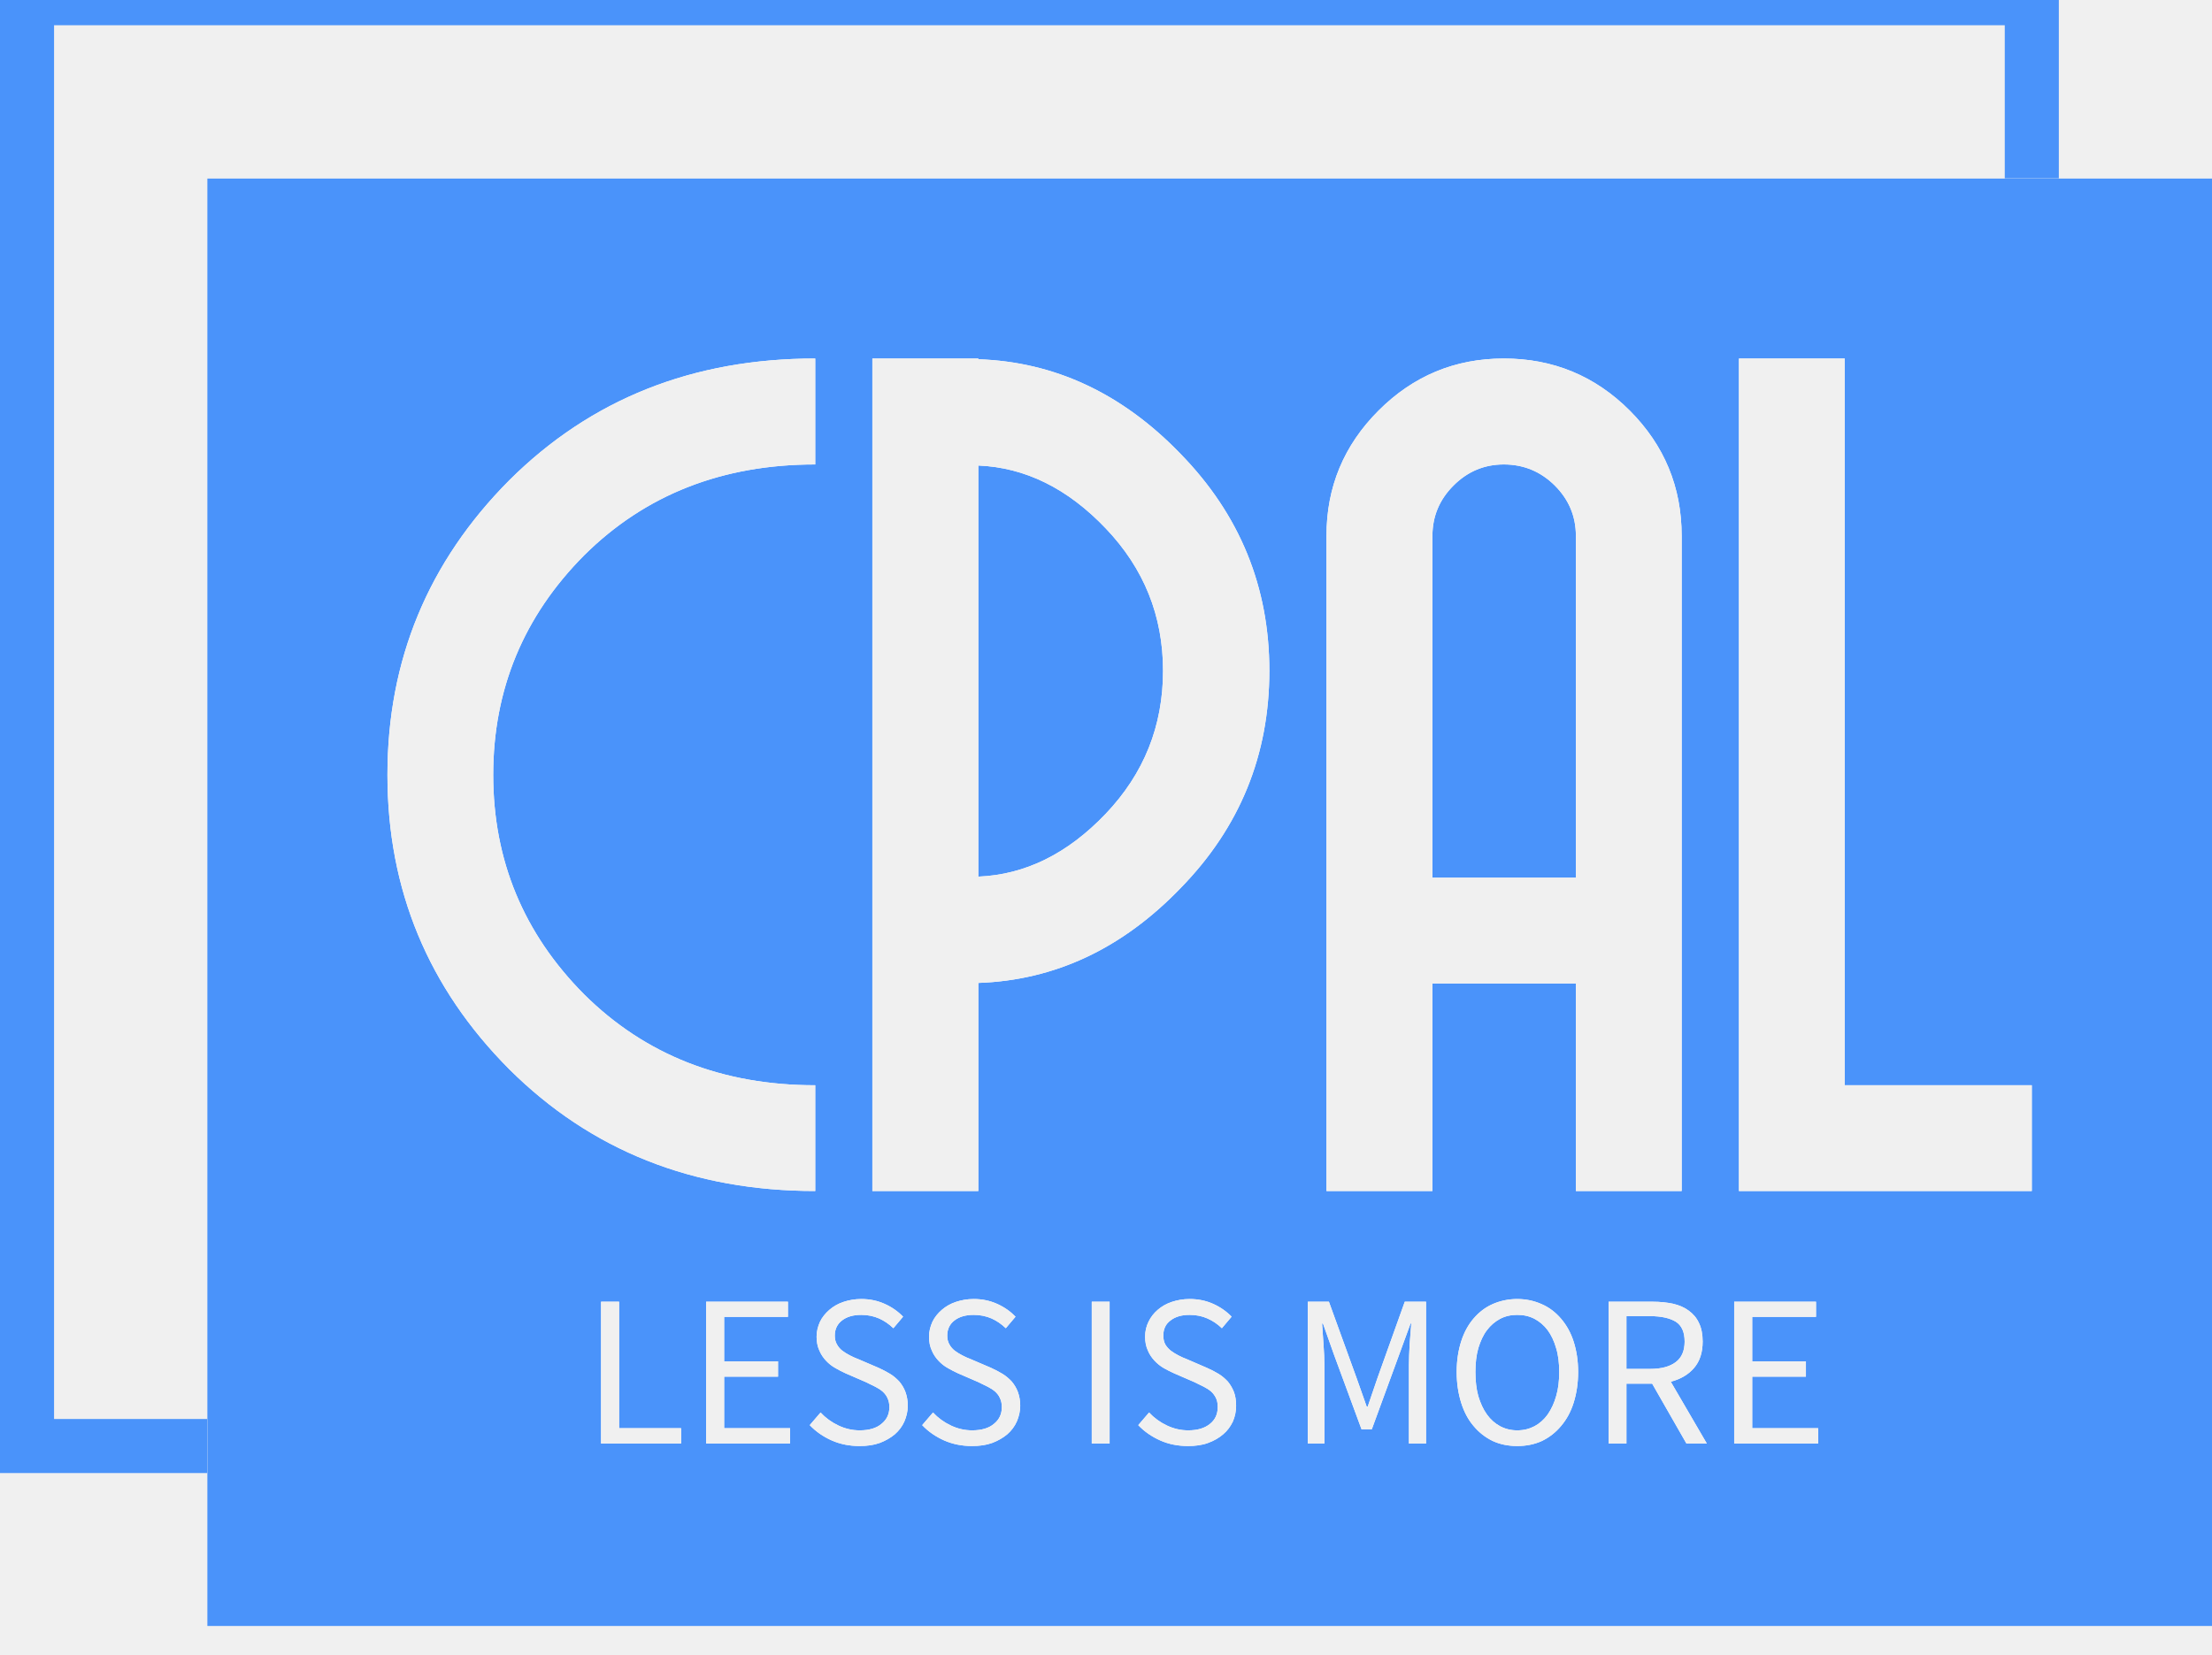
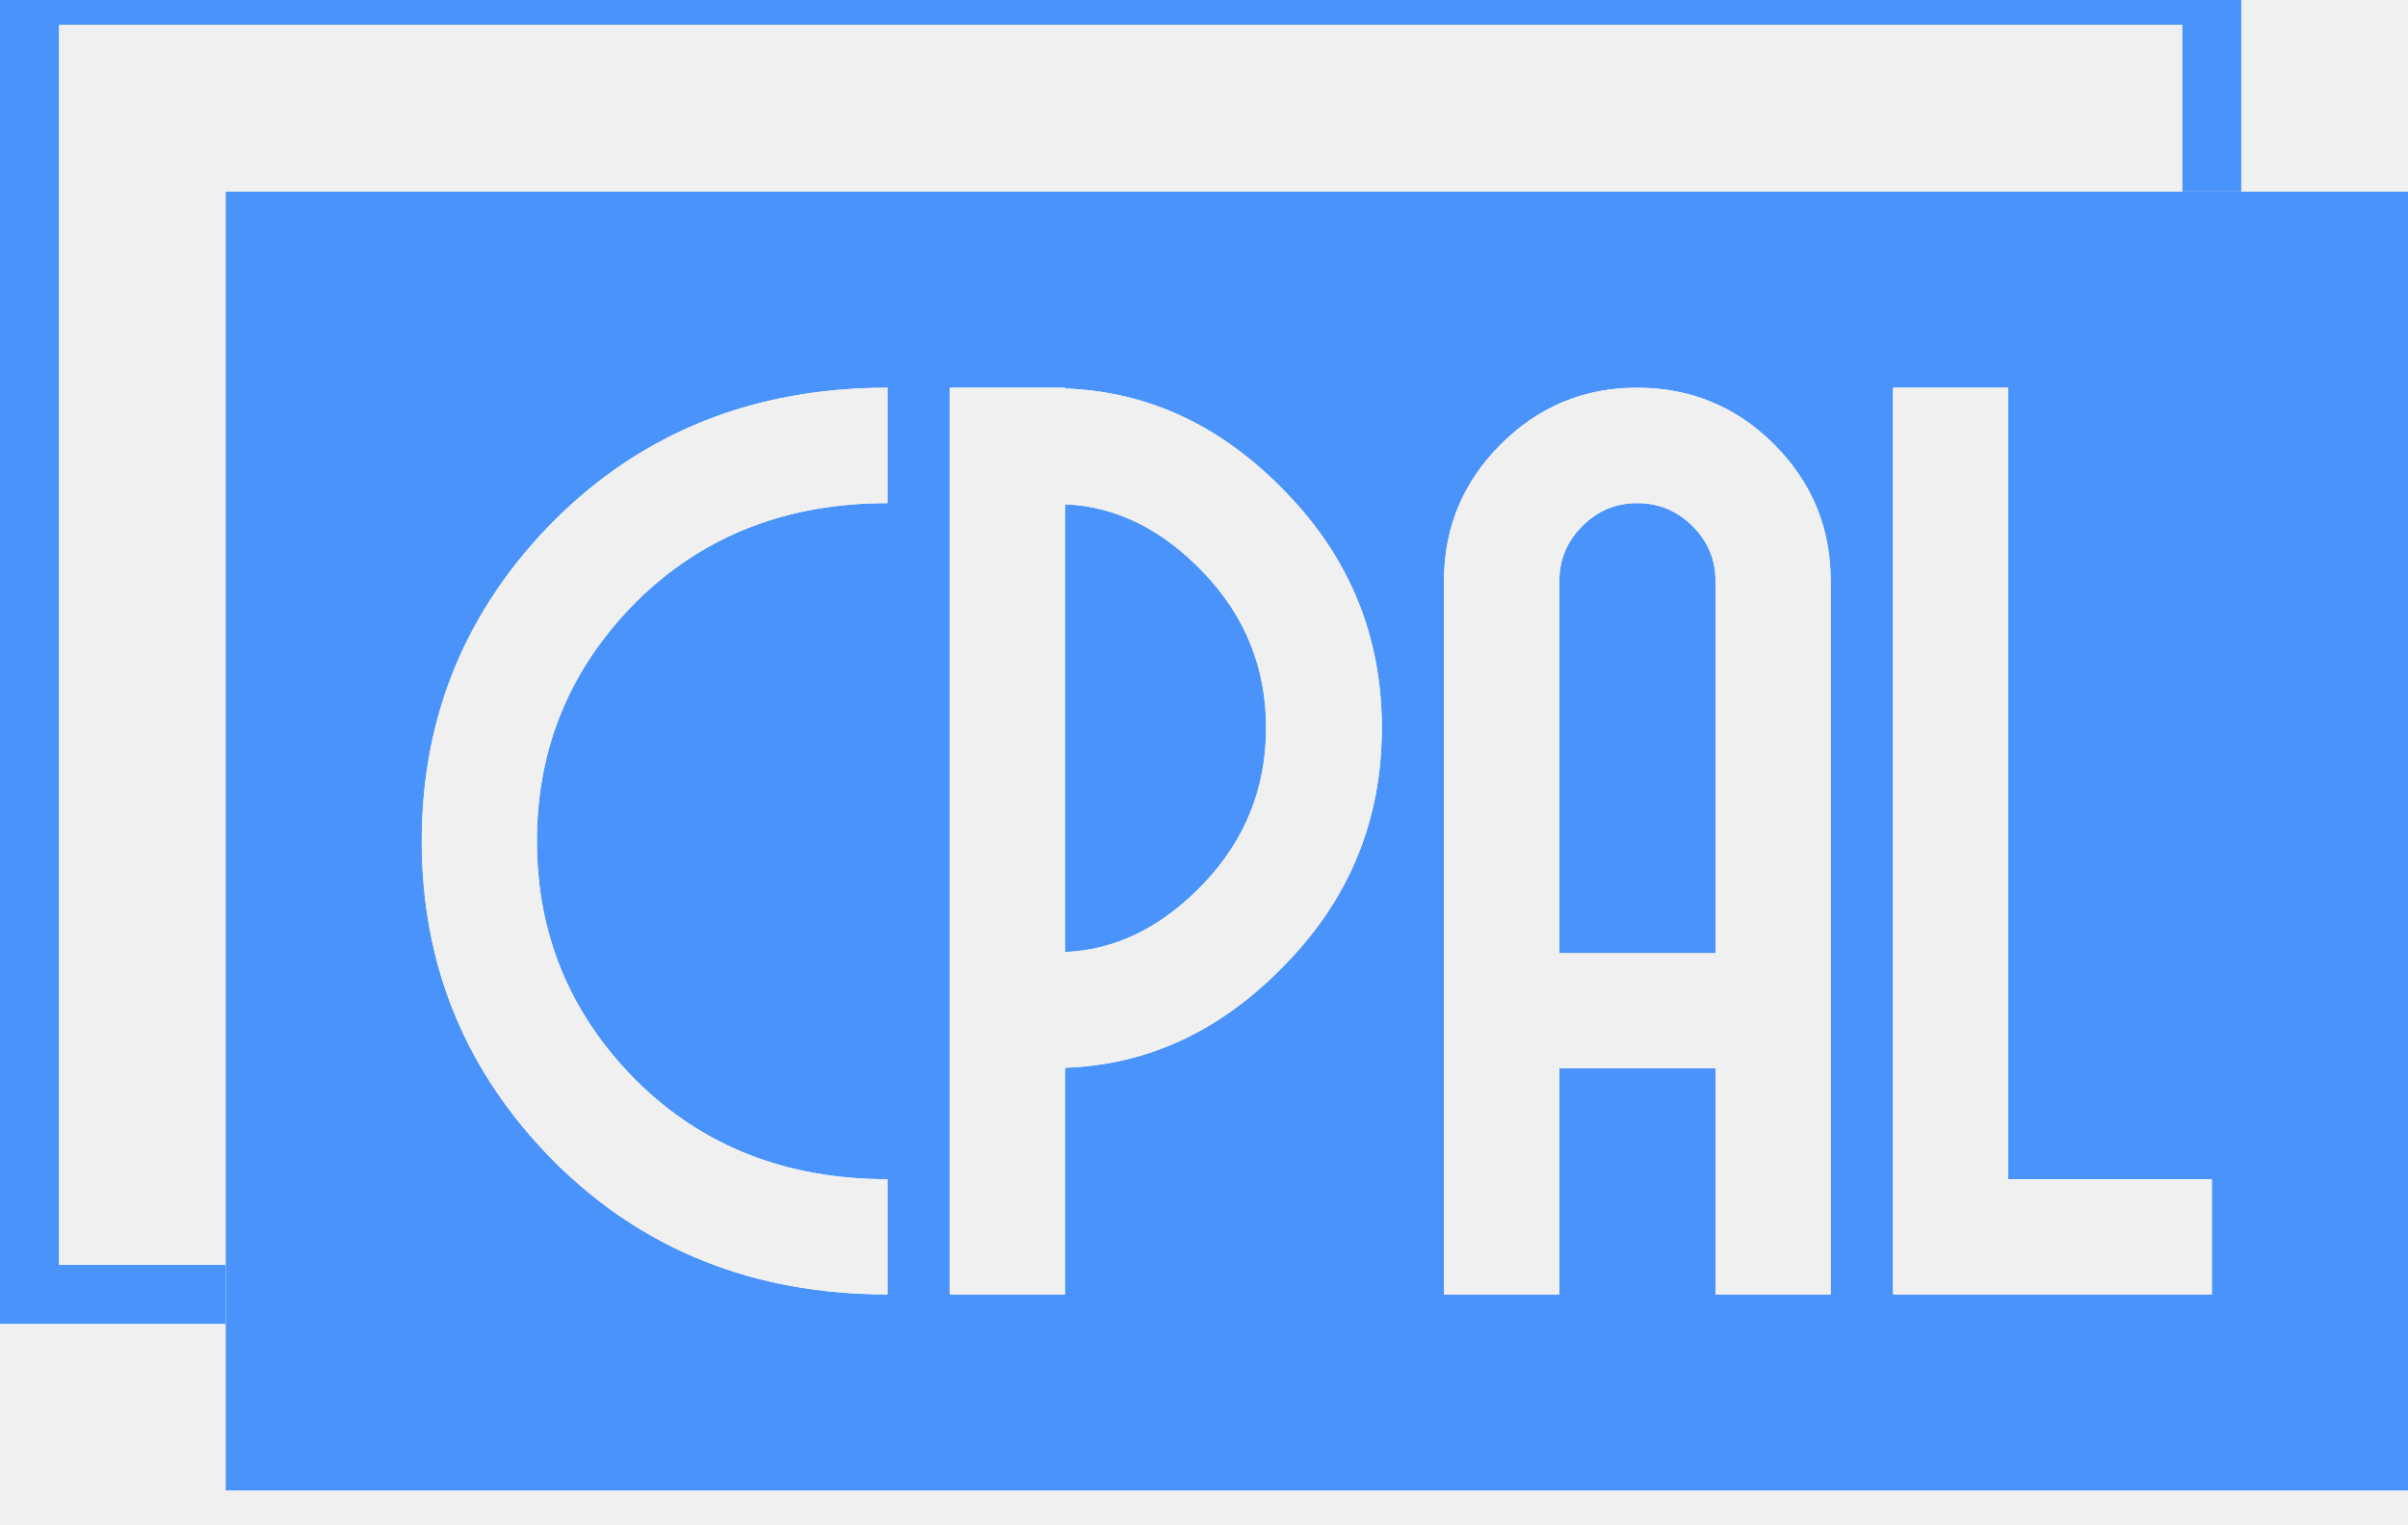
- <svg xmlns="http://www.w3.org/2000/svg" version="1.0" x="0" y="0" width="866.471" height="648.466" viewBox="0 0 122.75 90.065" preserveAspectRatio="xMidYMid" color-interpolation-filters="sRGB" id="svg124">
+ <svg xmlns="http://www.w3.org/2000/svg" version="1.0" x="0" y="0" width="866.471" height="548.541" viewBox="0 0 122.75 76.186" preserveAspectRatio="xMidYMid" color-interpolation-filters="sRGB" id="svg108">
  <defs id="defs67" />
-   <g fill="#4a93fa" class="pmspacesvg" transform="translate(1.5,-0.9999993)" id="g97">
-     <g id="g95">
-       <polyline stroke="#4a93fa" stroke-width="3" fill-opacity="0" points="10,80.366 0,80.366 0,0 111.25,0 111.25,10" id="polyline69" />
-       <g fill-opacity="1" transform="translate(10,10)" mask="url(#9fffb855-e1d2-4a99-bae3-7a8746bfb4ab)" id="g93">
+   <g fill="#4a93fa" class="pmspacesvg" transform="translate(1.5,-0.9999964)" id="g89">
+     <g id="g87">
+       <polyline stroke="#4a93fa" stroke-width="3" fill-opacity="0" points="10,66.21 0,66.21 0,0 111.25,0 111.25,10" id="polyline69" />
+       <g fill-opacity="1" transform="translate(10,10)" mask="url(#f6d65617-e2e7-406f-9729-9fcb3270c4a0)" id="g85">
        <g id="g73">
-           <rect stroke-width="2" class="i-icon-bg" x="0" y="0" width="111.25" height="80.366" id="rect71" />
+           <rect stroke-width="2" class="i-icon-bg" x="0" y="0" width="111.25" height="66.21" id="rect71" />
        </g>
-         <g transform="translate(10,10)" id="g91">
+         <g transform="translate(10,10)" id="g83">
          <g fill-rule="" class="tp-name" fill="#ffffff" fill-opacity="1" id="g81">
            <g id="g79">
              <g id="g77">
                <path d="m 1.27,-22.47 v 0 q 0,-9.55 6.76,-16.35 v 0 q 6.79,-6.76 16.98,-6.76 v 0 5.88 q -7.74,0 -12.82,5.04 v 0 q -5.05,5.08 -5.05,12.19 v 0 q 0,7.11 5.05,12.19 v 0 q 5.08,5.04 12.82,5.04 v 0 5.87 q -10.19,0 -16.98,-6.76 v 0 Q 1.27,-12.92 1.27,-22.47 Z m 32.79,-17.17 v 22.82 q 3.9,-0.16 7.07,-3.49 v 0 q 3.18,-3.34 3.18,-7.94 v 0 q 0,-4.57 -3.18,-7.9 v 0 q -3.17,-3.33 -7.07,-3.49 z m 0,-5.94 v 0.04 q 6.37,0.22 11.23,5.26 v 0 q 4.92,5.05 4.92,12.03 v 0 q 0,7.02 -4.92,12.06 v 0 q -4.86,5.05 -11.23,5.27 v 0 11.55 h -5.88 v -46.21 z m 25.2,28.82 h 7.96 v -18.98 q 0,-1.62 -1.17,-2.79 v 0 q -1.18,-1.17 -2.83,-1.17 v 0 q -1.62,0 -2.79,1.17 v 0 q -1.17,1.17 -1.17,2.79 v 0 z m 3.96,-28.82 v 0 q 4.1,0 6.99,2.89 v 0 q 2.88,2.89 2.88,6.95 v 0 36.37 H 67.22 V -10.89 H 59.26 V 0.63 h -5.88 v -36.37 q 0,-4.06 2.89,-6.95 v 0 q 2.89,-2.89 6.95,-2.89 z m 13.05,0 h 5.87 V -5.24 H 92.52 V 0.63 H 76.27 Z" transform="translate(-1.27,45.58)" id="path75" />
              </g>
            </g>
          </g>
-           <g fill-rule="" class="tp-slogan" fill="#ffffff" fill-opacity="1" transform="translate(11.855,52.21)" id="g89">
-             <g id="g87">
-               <g id="g85">
-                 <path d="M 1.08,-7.87 V 0 H 5.52 V -0.85 H 2.08 v -7.02 z m 5.83,0 V 0 h 4.66 V -0.85 H 7.91 V -3.71 H 10.9 V -4.56 H 7.91 v -2.47 h 3.54 v -0.84 z m 6.35,6.15 -0.6,0.7 c 0.34,0.36 0.75,0.64 1.22,0.85 0.48,0.21 0.99,0.31 1.54,0.31 0.42,0 0.79,-0.05 1.12,-0.17 0.32,-0.12 0.6,-0.28 0.84,-0.48 0.23,-0.2 0.41,-0.44 0.53,-0.71 0.12,-0.28 0.19,-0.57 0.19,-0.88 0,-0.29 -0.05,-0.54 -0.13,-0.76 -0.08,-0.22 -0.2,-0.41 -0.34,-0.58 C 17.48,-3.6 17.31,-3.75 17.11,-3.87 16.91,-3.99 16.7,-4.1 16.48,-4.2 l -1.12,-0.48 c -0.16,-0.06 -0.32,-0.13 -0.47,-0.21 -0.15,-0.08 -0.29,-0.16 -0.42,-0.26 -0.13,-0.1 -0.23,-0.22 -0.3,-0.35 -0.08,-0.13 -0.12,-0.3 -0.12,-0.49 0,-0.36 0.14,-0.64 0.4,-0.84 0.27,-0.21 0.63,-0.31 1.07,-0.31 0.36,0 0.69,0.07 0.99,0.2 0.29,0.13 0.55,0.31 0.79,0.54 l 0.54,-0.64 c -0.28,-0.29 -0.62,-0.53 -1.02,-0.71 -0.4,-0.18 -0.83,-0.27 -1.3,-0.27 -0.36,0 -0.69,0.06 -0.99,0.16 -0.3,0.1 -0.56,0.25 -0.78,0.44 -0.22,0.19 -0.4,0.41 -0.52,0.66 -0.12,0.26 -0.19,0.54 -0.19,0.83 0,0.29 0.05,0.54 0.15,0.76 0.09,0.22 0.22,0.41 0.37,0.57 0.15,0.16 0.32,0.3 0.52,0.41 0.19,0.11 0.38,0.21 0.56,0.29 l 1.13,0.49 c 0.18,0.09 0.35,0.17 0.51,0.25 0.16,0.08 0.3,0.17 0.42,0.27 0.11,0.1 0.21,0.22 0.27,0.36 0.07,0.14 0.11,0.31 0.11,0.51 0,0.39 -0.15,0.7 -0.44,0.93 -0.28,0.24 -0.69,0.36 -1.21,0.36 -0.41,0 -0.8,-0.09 -1.18,-0.27 -0.38,-0.18 -0.71,-0.42 -0.99,-0.72 z m 6.24,0 -0.6,0.7 c 0.34,0.36 0.75,0.64 1.22,0.85 0.48,0.21 0.99,0.31 1.54,0.31 0.42,0 0.79,-0.05 1.12,-0.17 0.32,-0.12 0.6,-0.28 0.84,-0.48 0.23,-0.2 0.41,-0.44 0.53,-0.71 0.12,-0.28 0.19,-0.57 0.19,-0.88 0,-0.29 -0.05,-0.54 -0.13,-0.76 -0.08,-0.22 -0.2,-0.41 -0.34,-0.58 C 23.72,-3.6 23.55,-3.75 23.35,-3.87 23.15,-3.99 22.94,-4.1 22.72,-4.2 L 21.6,-4.68 c -0.16,-0.06 -0.32,-0.13 -0.47,-0.21 -0.15,-0.08 -0.29,-0.16 -0.42,-0.26 -0.13,-0.1 -0.23,-0.22 -0.3,-0.35 -0.08,-0.13 -0.12,-0.3 -0.12,-0.49 0,-0.36 0.14,-0.64 0.4,-0.84 0.27,-0.21 0.63,-0.31 1.07,-0.31 0.36,0 0.69,0.07 0.99,0.2 0.29,0.13 0.55,0.31 0.79,0.54 l 0.54,-0.64 c -0.28,-0.29 -0.62,-0.53 -1.02,-0.71 -0.4,-0.18 -0.83,-0.27 -1.3,-0.27 -0.36,0 -0.69,0.06 -0.99,0.16 -0.3,0.1 -0.56,0.25 -0.78,0.44 -0.22,0.19 -0.4,0.41 -0.52,0.66 -0.12,0.26 -0.19,0.54 -0.19,0.83 0,0.29 0.05,0.54 0.15,0.76 0.09,0.22 0.22,0.41 0.37,0.57 0.15,0.16 0.32,0.3 0.52,0.41 0.19,0.11 0.38,0.21 0.56,0.29 l 1.13,0.49 c 0.18,0.09 0.35,0.17 0.51,0.25 0.16,0.08 0.3,0.17 0.42,0.27 0.11,0.1 0.21,0.22 0.27,0.36 0.07,0.14 0.11,0.31 0.11,0.51 0,0.39 -0.15,0.7 -0.44,0.93 -0.28,0.24 -0.69,0.36 -1.21,0.36 -0.41,0 -0.8,-0.09 -1.18,-0.27 -0.38,-0.18 -0.71,-0.42 -0.99,-0.72 z m 8.81,-6.15 V 0 h 0.99 v -7.87 z m 3.18,6.15 -0.6,0.7 c 0.34,0.36 0.75,0.64 1.22,0.85 0.47,0.21 0.99,0.31 1.54,0.31 0.41,0 0.79,-0.05 1.11,-0.17 0.33,-0.12 0.61,-0.28 0.84,-0.48 0.24,-0.2 0.41,-0.44 0.54,-0.71 0.12,-0.28 0.18,-0.57 0.18,-0.88 0,-0.29 -0.04,-0.54 -0.12,-0.76 C 36.11,-3.08 36,-3.27 35.86,-3.44 35.71,-3.6 35.54,-3.75 35.34,-3.87 35.14,-3.99 34.93,-4.1 34.7,-4.2 l -1.11,-0.48 c -0.16,-0.06 -0.32,-0.13 -0.47,-0.21 -0.15,-0.08 -0.29,-0.16 -0.42,-0.26 -0.13,-0.1 -0.23,-0.22 -0.31,-0.35 -0.07,-0.13 -0.11,-0.3 -0.11,-0.49 0,-0.36 0.13,-0.64 0.4,-0.84 0.27,-0.21 0.62,-0.31 1.06,-0.31 0.37,0 0.7,0.07 0.99,0.2 0.3,0.13 0.56,0.31 0.8,0.54 l 0.54,-0.64 c -0.28,-0.29 -0.62,-0.53 -1.02,-0.71 -0.4,-0.18 -0.83,-0.27 -1.31,-0.27 -0.36,0 -0.69,0.06 -0.99,0.16 -0.3,0.1 -0.56,0.25 -0.78,0.44 -0.22,0.19 -0.39,0.41 -0.51,0.66 -0.13,0.26 -0.19,0.54 -0.19,0.83 0,0.29 0.05,0.54 0.15,0.76 0.09,0.22 0.22,0.41 0.37,0.57 0.15,0.16 0.32,0.3 0.51,0.41 0.2,0.11 0.38,0.21 0.57,0.29 L 34,-3.41 c 0.18,0.09 0.35,0.17 0.51,0.25 0.16,0.08 0.3,0.17 0.42,0.27 0.11,0.1 0.2,0.22 0.27,0.36 0.07,0.14 0.1,0.31 0.1,0.51 0,0.39 -0.14,0.7 -0.43,0.93 -0.29,0.24 -0.69,0.36 -1.21,0.36 -0.41,0 -0.8,-0.09 -1.18,-0.27 -0.38,-0.18 -0.71,-0.42 -0.99,-0.72 z M 40.3,-7.87 V 0 h 0.92 v -4.33 c 0,-0.35 -0.02,-0.74 -0.05,-1.17 -0.03,-0.42 -0.06,-0.81 -0.08,-1.16 h 0.05 l 0.62,1.75 1.52,4.12 h 0.57 L 45.36,-4.91 46,-6.66 h 0.04 c -0.03,0.35 -0.06,0.74 -0.09,1.16 -0.02,0.43 -0.04,0.82 -0.04,1.17 V 0 h 0.95 v -7.87 h -1.18 l -1.51,4.22 -0.55,1.61 H 43.57 L 43,-3.65 41.47,-7.87 Z m 11.62,8.01 c 0.5,0 0.95,-0.09 1.37,-0.28 0.41,-0.2 0.76,-0.47 1.06,-0.83 0.3,-0.35 0.54,-0.78 0.7,-1.29 0.16,-0.51 0.25,-1.08 0.25,-1.71 0,-0.63 -0.09,-1.19 -0.25,-1.69 -0.16,-0.5 -0.4,-0.92 -0.7,-1.27 -0.3,-0.35 -0.65,-0.62 -1.06,-0.8 -0.42,-0.19 -0.87,-0.29 -1.37,-0.29 -0.49,0 -0.95,0.1 -1.36,0.28 -0.41,0.18 -0.76,0.45 -1.06,0.8 -0.3,0.35 -0.53,0.77 -0.69,1.27 -0.16,0.5 -0.25,1.07 -0.25,1.7 0,0.63 0.09,1.2 0.25,1.71 0.16,0.51 0.39,0.94 0.69,1.29 0.3,0.36 0.65,0.63 1.06,0.83 0.41,0.19 0.87,0.28 1.36,0.28 z m 0,-0.87 c -0.35,0 -0.67,-0.08 -0.95,-0.23 -0.28,-0.15 -0.53,-0.37 -0.73,-0.65 -0.21,-0.29 -0.36,-0.63 -0.48,-1.02 -0.11,-0.4 -0.16,-0.85 -0.16,-1.34 0,-0.49 0.05,-0.93 0.16,-1.32 0.12,-0.39 0.27,-0.73 0.48,-1 0.2,-0.27 0.45,-0.48 0.73,-0.63 0.28,-0.15 0.6,-0.22 0.95,-0.22 0.36,0 0.67,0.07 0.96,0.22 0.28,0.15 0.53,0.36 0.73,0.63 0.2,0.27 0.36,0.61 0.47,1 0.12,0.39 0.17,0.83 0.17,1.32 0,0.49 -0.05,0.94 -0.17,1.34 -0.11,0.39 -0.27,0.73 -0.47,1.02 -0.2,0.28 -0.45,0.5 -0.73,0.65 -0.29,0.15 -0.6,0.23 -0.96,0.23 z m 6.06,-3.41 v -2.93 h 1.32 c 0.62,0 1.09,0.11 1.42,0.31 0.33,0.21 0.49,0.58 0.49,1.1 0,0.51 -0.16,0.89 -0.49,1.14 -0.33,0.25 -0.8,0.38 -1.42,0.38 z M 61.31,0 h 1.13 l -2,-3.43 c 0.54,-0.14 0.97,-0.39 1.29,-0.76 0.32,-0.37 0.48,-0.86 0.48,-1.47 0,-0.41 -0.07,-0.76 -0.21,-1.04 -0.13,-0.28 -0.32,-0.5 -0.57,-0.68 -0.24,-0.18 -0.53,-0.3 -0.87,-0.38 -0.34,-0.07 -0.71,-0.11 -1.11,-0.11 H 56.99 V 0 h 0.99 v -3.32 h 1.43 z m 2.65,-7.87 V 0 h 4.66 v -0.85 h -3.66 v -2.86 h 2.98 v -0.85 h -2.98 v -2.47 h 3.54 v -0.84 z" transform="translate(-1.08,8.016)" id="path83" />
-               </g>
-             </g>
-           </g>
        </g>
      </g>
    </g>
  </g>
-   <mask id="9fffb855-e1d2-4a99-bae3-7a8746bfb4ab">
-     <g fill="#ffffff" id="g101">
-       <rect stroke-width="2" class="i-icon-bg" x="0" y="0" width="111.25" height="80.366" id="rect99" />
+   <mask id="f6d65617-e2e7-406f-9729-9fcb3270c4a0">
+     <g fill="#ffffff" id="g93">
+       <rect stroke-width="2" class="i-icon-bg" x="0" y="0" width="111.25" height="66.21" id="rect91" />
    </g>
-     <g transform="translate(10,10)" fill="#000000" id="g119">
-       <g fill-rule="" class="tp-name" fill-opacity="1" id="g109">
-         <g id="g107">
-           <g id="g105">
-             <path d="m 1.27,-22.47 v 0 q 0,-9.55 6.76,-16.35 v 0 q 6.79,-6.76 16.98,-6.76 v 0 5.88 q -7.74,0 -12.82,5.04 v 0 q -5.05,5.08 -5.05,12.19 v 0 q 0,7.11 5.05,12.19 v 0 q 5.08,5.04 12.82,5.04 v 0 5.87 q -10.19,0 -16.98,-6.76 v 0 Q 1.27,-12.92 1.27,-22.47 Z m 32.79,-17.17 v 22.82 q 3.9,-0.16 7.07,-3.49 v 0 q 3.18,-3.34 3.18,-7.94 v 0 q 0,-4.57 -3.18,-7.9 v 0 q -3.17,-3.33 -7.07,-3.49 z m 0,-5.94 v 0.04 q 6.37,0.22 11.23,5.26 v 0 q 4.92,5.05 4.92,12.03 v 0 q 0,7.02 -4.92,12.06 v 0 q -4.86,5.05 -11.23,5.27 v 0 11.55 h -5.88 v -46.21 z m 25.2,28.82 h 7.96 v -18.98 q 0,-1.62 -1.17,-2.79 v 0 q -1.18,-1.17 -2.83,-1.17 v 0 q -1.62,0 -2.79,1.17 v 0 q -1.17,1.17 -1.17,2.79 v 0 z m 3.96,-28.82 v 0 q 4.1,0 6.99,2.89 v 0 q 2.88,2.89 2.88,6.95 v 0 36.37 H 67.22 V -10.89 H 59.26 V 0.63 h -5.88 v -36.37 q 0,-4.06 2.89,-6.95 v 0 q 2.89,-2.89 6.95,-2.89 z m 13.05,0 h 5.87 V -5.24 H 92.52 V 0.63 H 76.27 Z" transform="translate(-1.27,45.58)" id="path103" />
-           </g>
-         </g>
-       </g>
-       <g fill-rule="" class="tp-slogan" fill-opacity="1" transform="translate(11.855,52.21)" id="g117">
-         <g id="g115">
-           <g id="g113">
-             <path d="M 1.08,-7.87 V 0 H 5.52 V -0.85 H 2.08 v -7.02 z m 5.83,0 V 0 h 4.66 V -0.85 H 7.91 V -3.71 H 10.9 V -4.56 H 7.91 v -2.47 h 3.54 v -0.84 z m 6.35,6.15 -0.6,0.7 c 0.34,0.36 0.75,0.64 1.22,0.85 0.48,0.21 0.99,0.31 1.54,0.31 0.42,0 0.79,-0.05 1.12,-0.17 0.32,-0.12 0.6,-0.28 0.84,-0.48 0.23,-0.2 0.41,-0.44 0.53,-0.71 0.12,-0.28 0.19,-0.57 0.19,-0.88 0,-0.29 -0.05,-0.54 -0.13,-0.76 -0.08,-0.22 -0.2,-0.41 -0.34,-0.58 C 17.48,-3.6 17.31,-3.75 17.11,-3.87 16.91,-3.99 16.7,-4.1 16.48,-4.2 l -1.12,-0.48 c -0.16,-0.06 -0.32,-0.13 -0.47,-0.21 -0.15,-0.08 -0.29,-0.16 -0.42,-0.26 -0.13,-0.1 -0.23,-0.22 -0.3,-0.35 -0.08,-0.13 -0.12,-0.3 -0.12,-0.49 0,-0.36 0.14,-0.64 0.4,-0.84 0.27,-0.21 0.63,-0.31 1.07,-0.31 0.36,0 0.69,0.07 0.99,0.2 0.29,0.13 0.55,0.31 0.79,0.54 l 0.54,-0.64 c -0.28,-0.29 -0.62,-0.53 -1.02,-0.71 -0.4,-0.18 -0.83,-0.27 -1.3,-0.27 -0.36,0 -0.69,0.06 -0.99,0.16 -0.3,0.1 -0.56,0.25 -0.78,0.44 -0.22,0.19 -0.4,0.41 -0.52,0.66 -0.12,0.26 -0.19,0.54 -0.19,0.83 0,0.29 0.05,0.54 0.15,0.76 0.09,0.22 0.22,0.41 0.37,0.57 0.15,0.16 0.32,0.3 0.52,0.41 0.19,0.11 0.38,0.21 0.56,0.29 l 1.13,0.49 c 0.18,0.09 0.35,0.17 0.51,0.25 0.16,0.08 0.3,0.17 0.42,0.27 0.11,0.1 0.21,0.22 0.27,0.36 0.07,0.14 0.11,0.31 0.11,0.51 0,0.39 -0.15,0.7 -0.44,0.93 -0.28,0.24 -0.69,0.36 -1.21,0.36 -0.41,0 -0.8,-0.09 -1.18,-0.27 -0.38,-0.18 -0.71,-0.42 -0.99,-0.72 z m 6.24,0 -0.6,0.7 c 0.34,0.36 0.75,0.64 1.22,0.85 0.48,0.21 0.99,0.31 1.54,0.31 0.42,0 0.79,-0.05 1.12,-0.17 0.32,-0.12 0.6,-0.28 0.84,-0.48 0.23,-0.2 0.41,-0.44 0.53,-0.71 0.12,-0.28 0.19,-0.57 0.19,-0.88 0,-0.29 -0.05,-0.54 -0.13,-0.76 -0.08,-0.22 -0.2,-0.41 -0.34,-0.58 C 23.72,-3.6 23.55,-3.75 23.35,-3.87 23.15,-3.99 22.94,-4.1 22.72,-4.2 L 21.6,-4.68 c -0.16,-0.06 -0.32,-0.13 -0.47,-0.21 -0.15,-0.08 -0.29,-0.16 -0.42,-0.26 -0.13,-0.1 -0.23,-0.22 -0.3,-0.35 -0.08,-0.13 -0.12,-0.3 -0.12,-0.49 0,-0.36 0.14,-0.64 0.4,-0.84 0.27,-0.21 0.63,-0.31 1.07,-0.31 0.36,0 0.69,0.07 0.99,0.2 0.29,0.13 0.55,0.31 0.79,0.54 l 0.54,-0.64 c -0.28,-0.29 -0.62,-0.53 -1.02,-0.71 -0.4,-0.18 -0.83,-0.27 -1.3,-0.27 -0.36,0 -0.69,0.06 -0.99,0.16 -0.3,0.1 -0.56,0.25 -0.78,0.44 -0.22,0.19 -0.4,0.41 -0.52,0.66 -0.12,0.26 -0.19,0.54 -0.19,0.83 0,0.29 0.05,0.54 0.15,0.76 0.09,0.22 0.22,0.41 0.37,0.57 0.15,0.16 0.32,0.3 0.52,0.41 0.19,0.11 0.38,0.21 0.56,0.29 l 1.13,0.49 c 0.18,0.09 0.35,0.17 0.51,0.25 0.16,0.08 0.3,0.17 0.42,0.27 0.11,0.1 0.21,0.22 0.27,0.36 0.07,0.14 0.11,0.31 0.11,0.51 0,0.39 -0.15,0.7 -0.44,0.93 -0.28,0.24 -0.69,0.36 -1.21,0.36 -0.41,0 -0.8,-0.09 -1.18,-0.27 -0.38,-0.18 -0.71,-0.42 -0.99,-0.72 z m 8.81,-6.15 V 0 h 0.99 v -7.87 z m 3.18,6.15 -0.6,0.7 c 0.34,0.36 0.75,0.64 1.22,0.85 0.47,0.21 0.99,0.31 1.54,0.31 0.41,0 0.79,-0.05 1.11,-0.17 0.33,-0.12 0.61,-0.28 0.84,-0.48 0.24,-0.2 0.41,-0.44 0.54,-0.71 0.12,-0.28 0.18,-0.57 0.18,-0.88 0,-0.29 -0.04,-0.54 -0.12,-0.76 C 36.11,-3.08 36,-3.27 35.86,-3.44 35.71,-3.6 35.54,-3.75 35.34,-3.87 35.14,-3.99 34.93,-4.1 34.7,-4.2 l -1.11,-0.48 c -0.16,-0.06 -0.32,-0.13 -0.47,-0.21 -0.15,-0.08 -0.29,-0.16 -0.42,-0.26 -0.13,-0.1 -0.23,-0.22 -0.31,-0.35 -0.07,-0.13 -0.11,-0.3 -0.11,-0.49 0,-0.36 0.13,-0.64 0.4,-0.84 0.27,-0.21 0.62,-0.31 1.06,-0.31 0.37,0 0.7,0.07 0.99,0.2 0.3,0.13 0.56,0.31 0.8,0.54 l 0.54,-0.64 c -0.28,-0.29 -0.62,-0.53 -1.02,-0.71 -0.4,-0.18 -0.83,-0.27 -1.31,-0.27 -0.36,0 -0.69,0.06 -0.99,0.16 -0.3,0.1 -0.56,0.25 -0.78,0.44 -0.22,0.19 -0.39,0.41 -0.51,0.66 -0.13,0.26 -0.19,0.54 -0.19,0.83 0,0.29 0.05,0.54 0.15,0.76 0.09,0.22 0.22,0.41 0.37,0.57 0.15,0.16 0.32,0.3 0.51,0.41 0.2,0.11 0.38,0.21 0.57,0.29 L 34,-3.41 c 0.18,0.09 0.35,0.17 0.51,0.25 0.16,0.08 0.3,0.17 0.42,0.27 0.11,0.1 0.2,0.22 0.27,0.36 0.07,0.14 0.1,0.31 0.1,0.51 0,0.39 -0.14,0.7 -0.43,0.93 -0.29,0.24 -0.69,0.36 -1.21,0.36 -0.41,0 -0.8,-0.09 -1.18,-0.27 -0.38,-0.18 -0.71,-0.42 -0.99,-0.72 z M 40.3,-7.87 V 0 h 0.92 v -4.33 c 0,-0.35 -0.02,-0.74 -0.05,-1.17 -0.03,-0.42 -0.06,-0.81 -0.08,-1.16 h 0.05 l 0.62,1.75 1.52,4.12 h 0.57 L 45.36,-4.91 46,-6.66 h 0.04 c -0.03,0.35 -0.06,0.74 -0.09,1.16 -0.02,0.43 -0.04,0.82 -0.04,1.17 V 0 h 0.95 v -7.87 h -1.18 l -1.51,4.22 -0.55,1.61 H 43.57 L 43,-3.65 41.47,-7.87 Z m 11.62,8.01 c 0.5,0 0.95,-0.09 1.37,-0.28 0.41,-0.2 0.76,-0.47 1.06,-0.83 0.3,-0.35 0.54,-0.78 0.7,-1.29 0.16,-0.51 0.25,-1.08 0.25,-1.71 0,-0.63 -0.09,-1.19 -0.25,-1.69 -0.16,-0.5 -0.4,-0.92 -0.7,-1.27 -0.3,-0.35 -0.65,-0.62 -1.06,-0.8 -0.42,-0.19 -0.87,-0.29 -1.37,-0.29 -0.49,0 -0.95,0.1 -1.36,0.28 -0.41,0.18 -0.76,0.45 -1.06,0.8 -0.3,0.35 -0.53,0.77 -0.69,1.27 -0.16,0.5 -0.25,1.07 -0.25,1.7 0,0.63 0.09,1.2 0.25,1.71 0.16,0.51 0.39,0.94 0.69,1.29 0.3,0.36 0.65,0.63 1.06,0.83 0.41,0.19 0.87,0.28 1.36,0.28 z m 0,-0.87 c -0.35,0 -0.67,-0.08 -0.95,-0.23 -0.28,-0.15 -0.53,-0.37 -0.73,-0.65 -0.21,-0.29 -0.36,-0.63 -0.48,-1.02 -0.11,-0.4 -0.16,-0.85 -0.16,-1.34 0,-0.49 0.05,-0.93 0.16,-1.32 0.12,-0.39 0.27,-0.73 0.48,-1 0.2,-0.27 0.45,-0.48 0.73,-0.63 0.28,-0.15 0.6,-0.22 0.95,-0.22 0.36,0 0.67,0.07 0.96,0.22 0.28,0.15 0.53,0.36 0.73,0.63 0.2,0.27 0.36,0.61 0.47,1 0.12,0.39 0.17,0.83 0.17,1.32 0,0.49 -0.05,0.94 -0.17,1.34 -0.11,0.39 -0.27,0.73 -0.47,1.02 -0.2,0.28 -0.45,0.5 -0.73,0.65 -0.29,0.15 -0.6,0.23 -0.96,0.23 z m 6.06,-3.41 v -2.93 h 1.32 c 0.62,0 1.09,0.11 1.42,0.31 0.33,0.21 0.49,0.58 0.49,1.1 0,0.51 -0.16,0.89 -0.49,1.14 -0.33,0.25 -0.8,0.38 -1.42,0.38 z M 61.31,0 h 1.13 l -2,-3.43 c 0.54,-0.14 0.97,-0.39 1.29,-0.76 0.32,-0.37 0.48,-0.86 0.48,-1.47 0,-0.41 -0.07,-0.76 -0.21,-1.04 -0.13,-0.28 -0.32,-0.5 -0.57,-0.68 -0.24,-0.18 -0.53,-0.3 -0.87,-0.38 -0.34,-0.07 -0.71,-0.11 -1.11,-0.11 H 56.99 V 0 h 0.99 v -3.32 h 1.43 z m 2.65,-7.87 V 0 h 4.66 v -0.85 h -3.66 v -2.86 h 2.98 v -0.85 h -2.98 v -2.47 h 3.54 v -0.84 z" transform="translate(-1.08,8.016)" id="path111" />
+     <g transform="translate(10,10)" fill="#000000" id="g103">
+       <g fill-rule="" class="tp-name" fill-opacity="1" id="g101">
+         <g id="g99">
+           <g id="g97">
+             <path d="m 1.27,-22.47 v 0 q 0,-9.55 6.76,-16.35 v 0 q 6.79,-6.76 16.98,-6.76 v 0 5.88 q -7.74,0 -12.82,5.04 v 0 q -5.05,5.08 -5.05,12.19 v 0 q 0,7.11 5.05,12.19 v 0 q 5.08,5.04 12.82,5.04 v 0 5.87 q -10.19,0 -16.98,-6.76 v 0 Q 1.27,-12.92 1.27,-22.47 Z m 32.79,-17.17 v 22.82 q 3.9,-0.16 7.07,-3.49 v 0 q 3.18,-3.34 3.18,-7.94 v 0 q 0,-4.57 -3.18,-7.9 v 0 q -3.17,-3.33 -7.07,-3.49 z m 0,-5.94 v 0.04 q 6.37,0.22 11.23,5.26 v 0 q 4.92,5.05 4.92,12.03 v 0 q 0,7.02 -4.92,12.06 v 0 q -4.86,5.05 -11.23,5.27 v 0 11.55 h -5.88 v -46.21 z m 25.2,28.82 h 7.96 v -18.98 q 0,-1.62 -1.17,-2.79 v 0 q -1.18,-1.17 -2.83,-1.17 v 0 q -1.62,0 -2.79,1.17 v 0 q -1.17,1.17 -1.17,2.79 v 0 z m 3.96,-28.82 v 0 q 4.1,0 6.99,2.89 v 0 q 2.88,2.89 2.88,6.95 v 0 36.37 H 67.22 V -10.89 H 59.26 V 0.63 h -5.88 v -36.37 q 0,-4.06 2.89,-6.95 v 0 q 2.89,-2.89 6.95,-2.89 z m 13.05,0 h 5.87 V -5.24 H 92.52 V 0.63 H 76.27 Z" transform="translate(-1.27,45.58)" id="path95" />
          </g>
        </g>
      </g>
    </g>
  </mask>
-   <defs v-gra="od" id="defs122" />
+   <defs v-gra="od" id="defs106" />
</svg>
